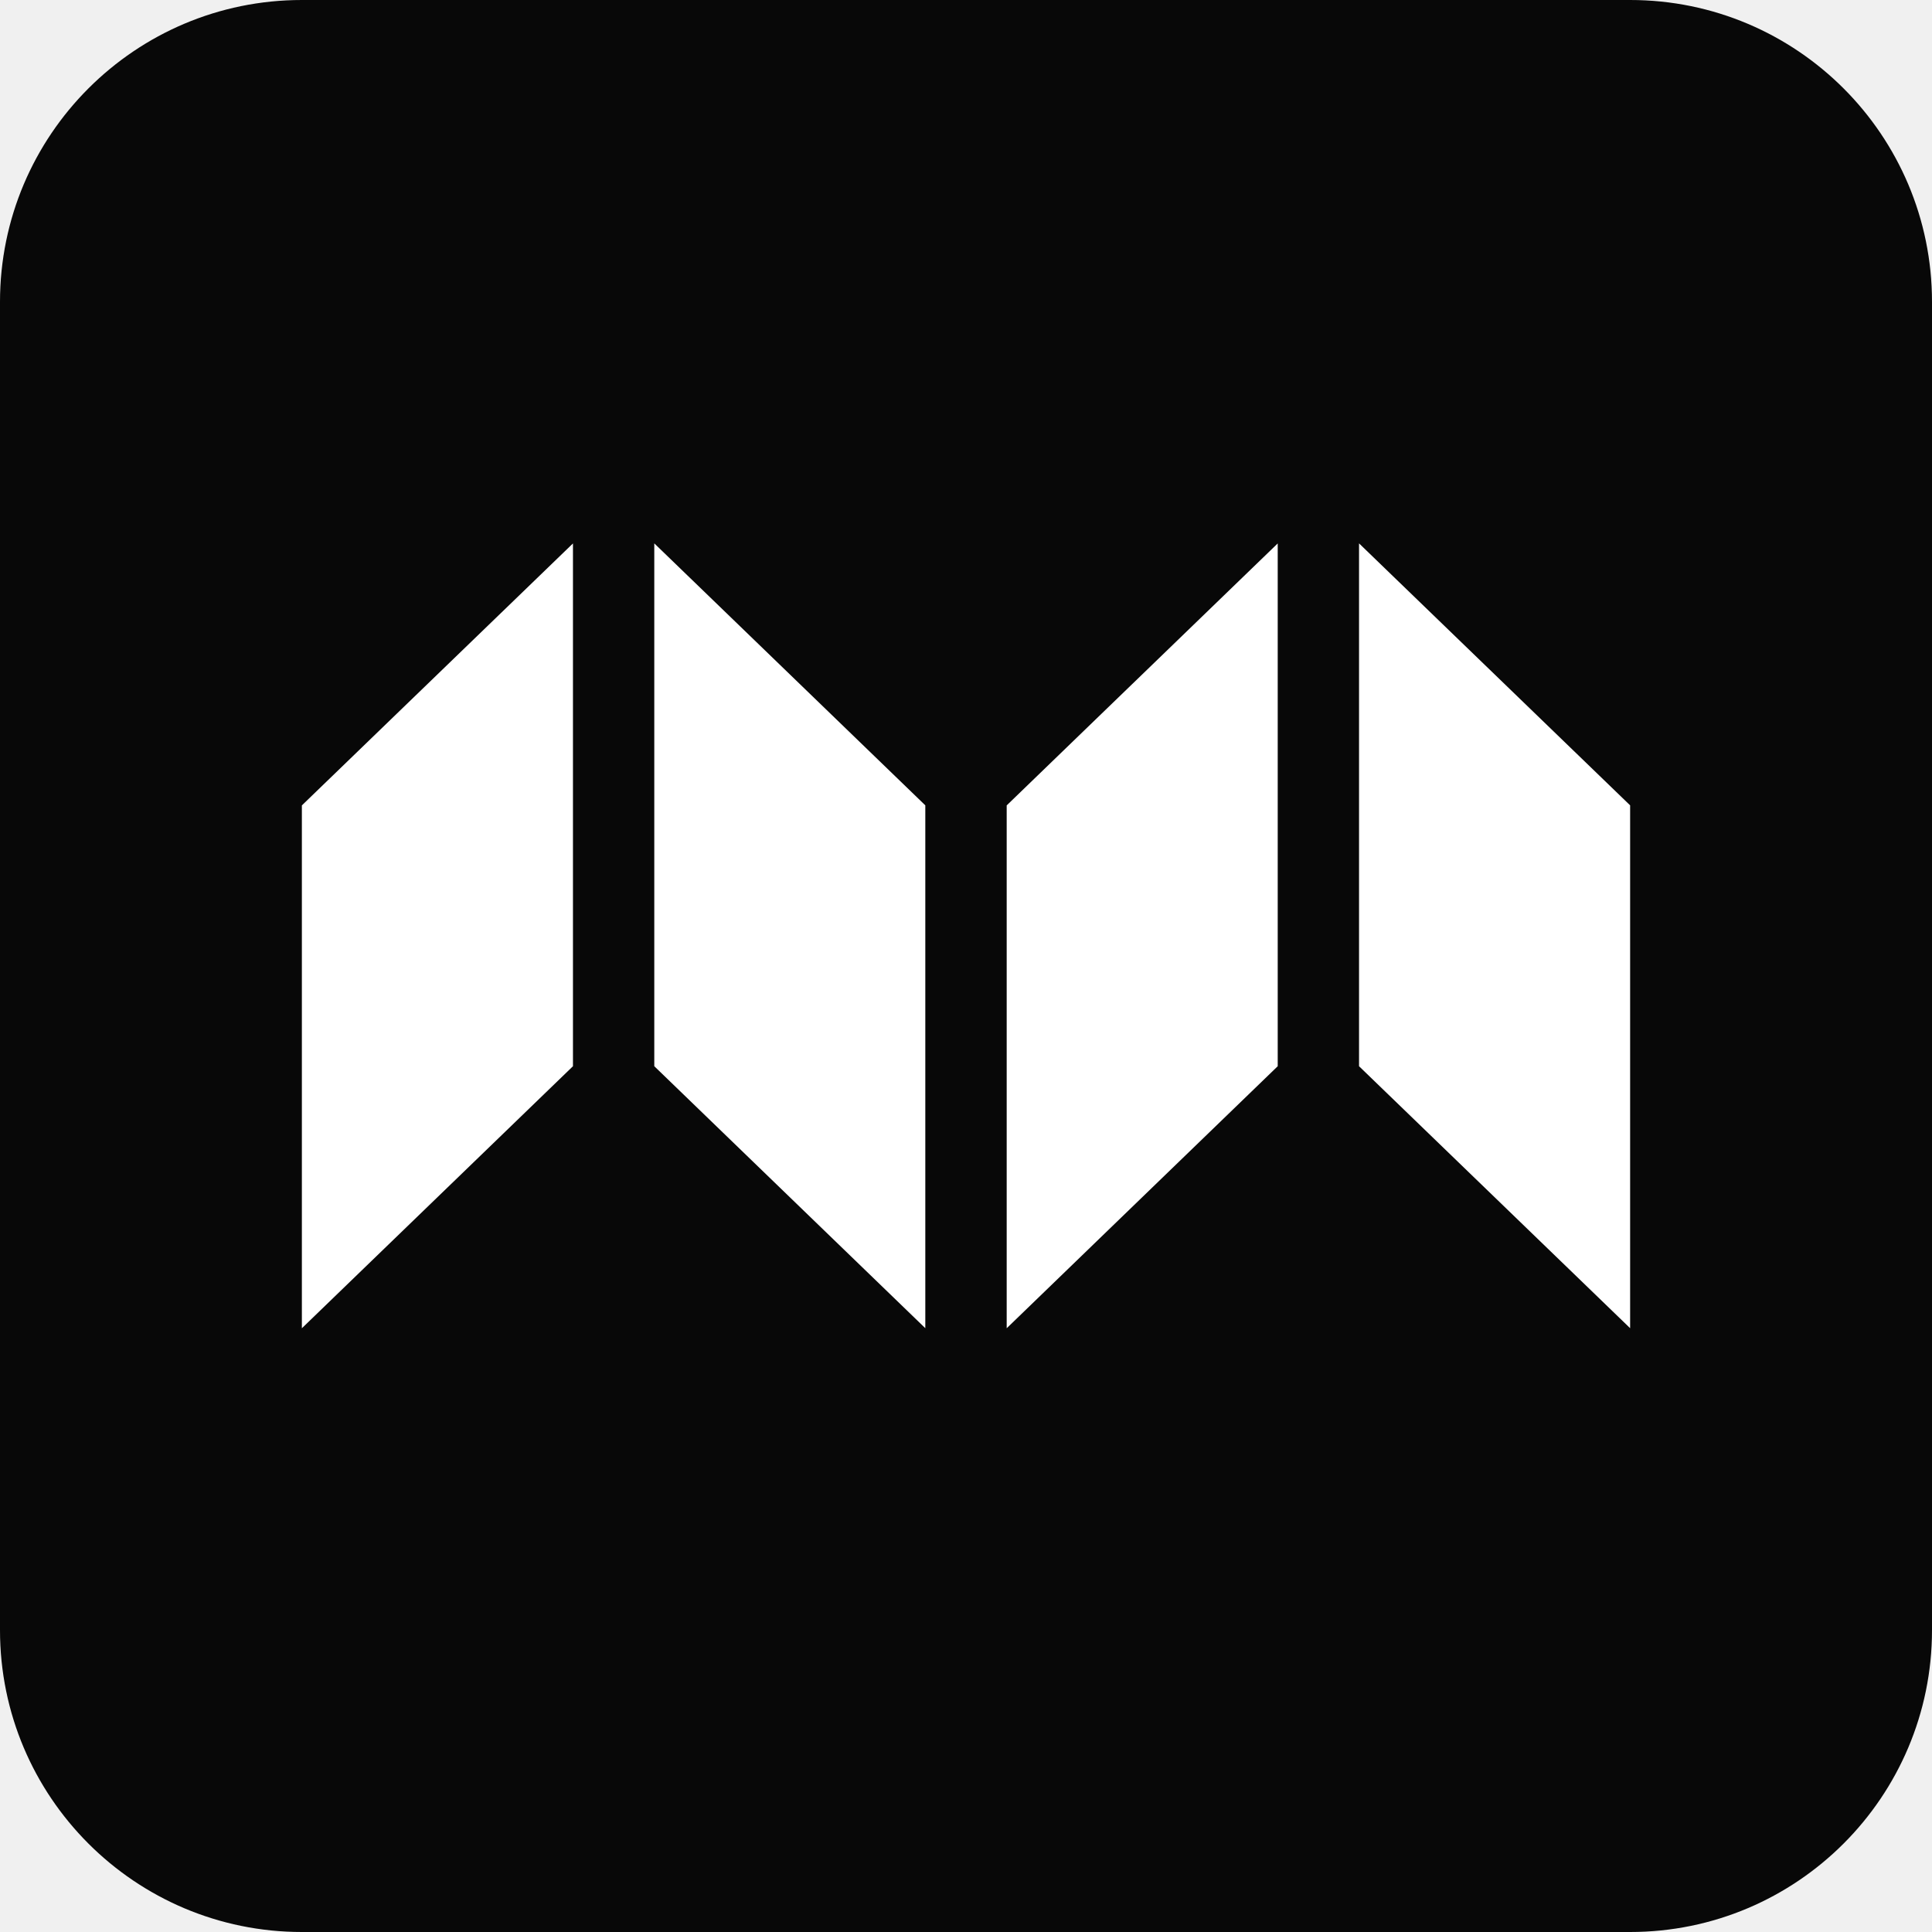
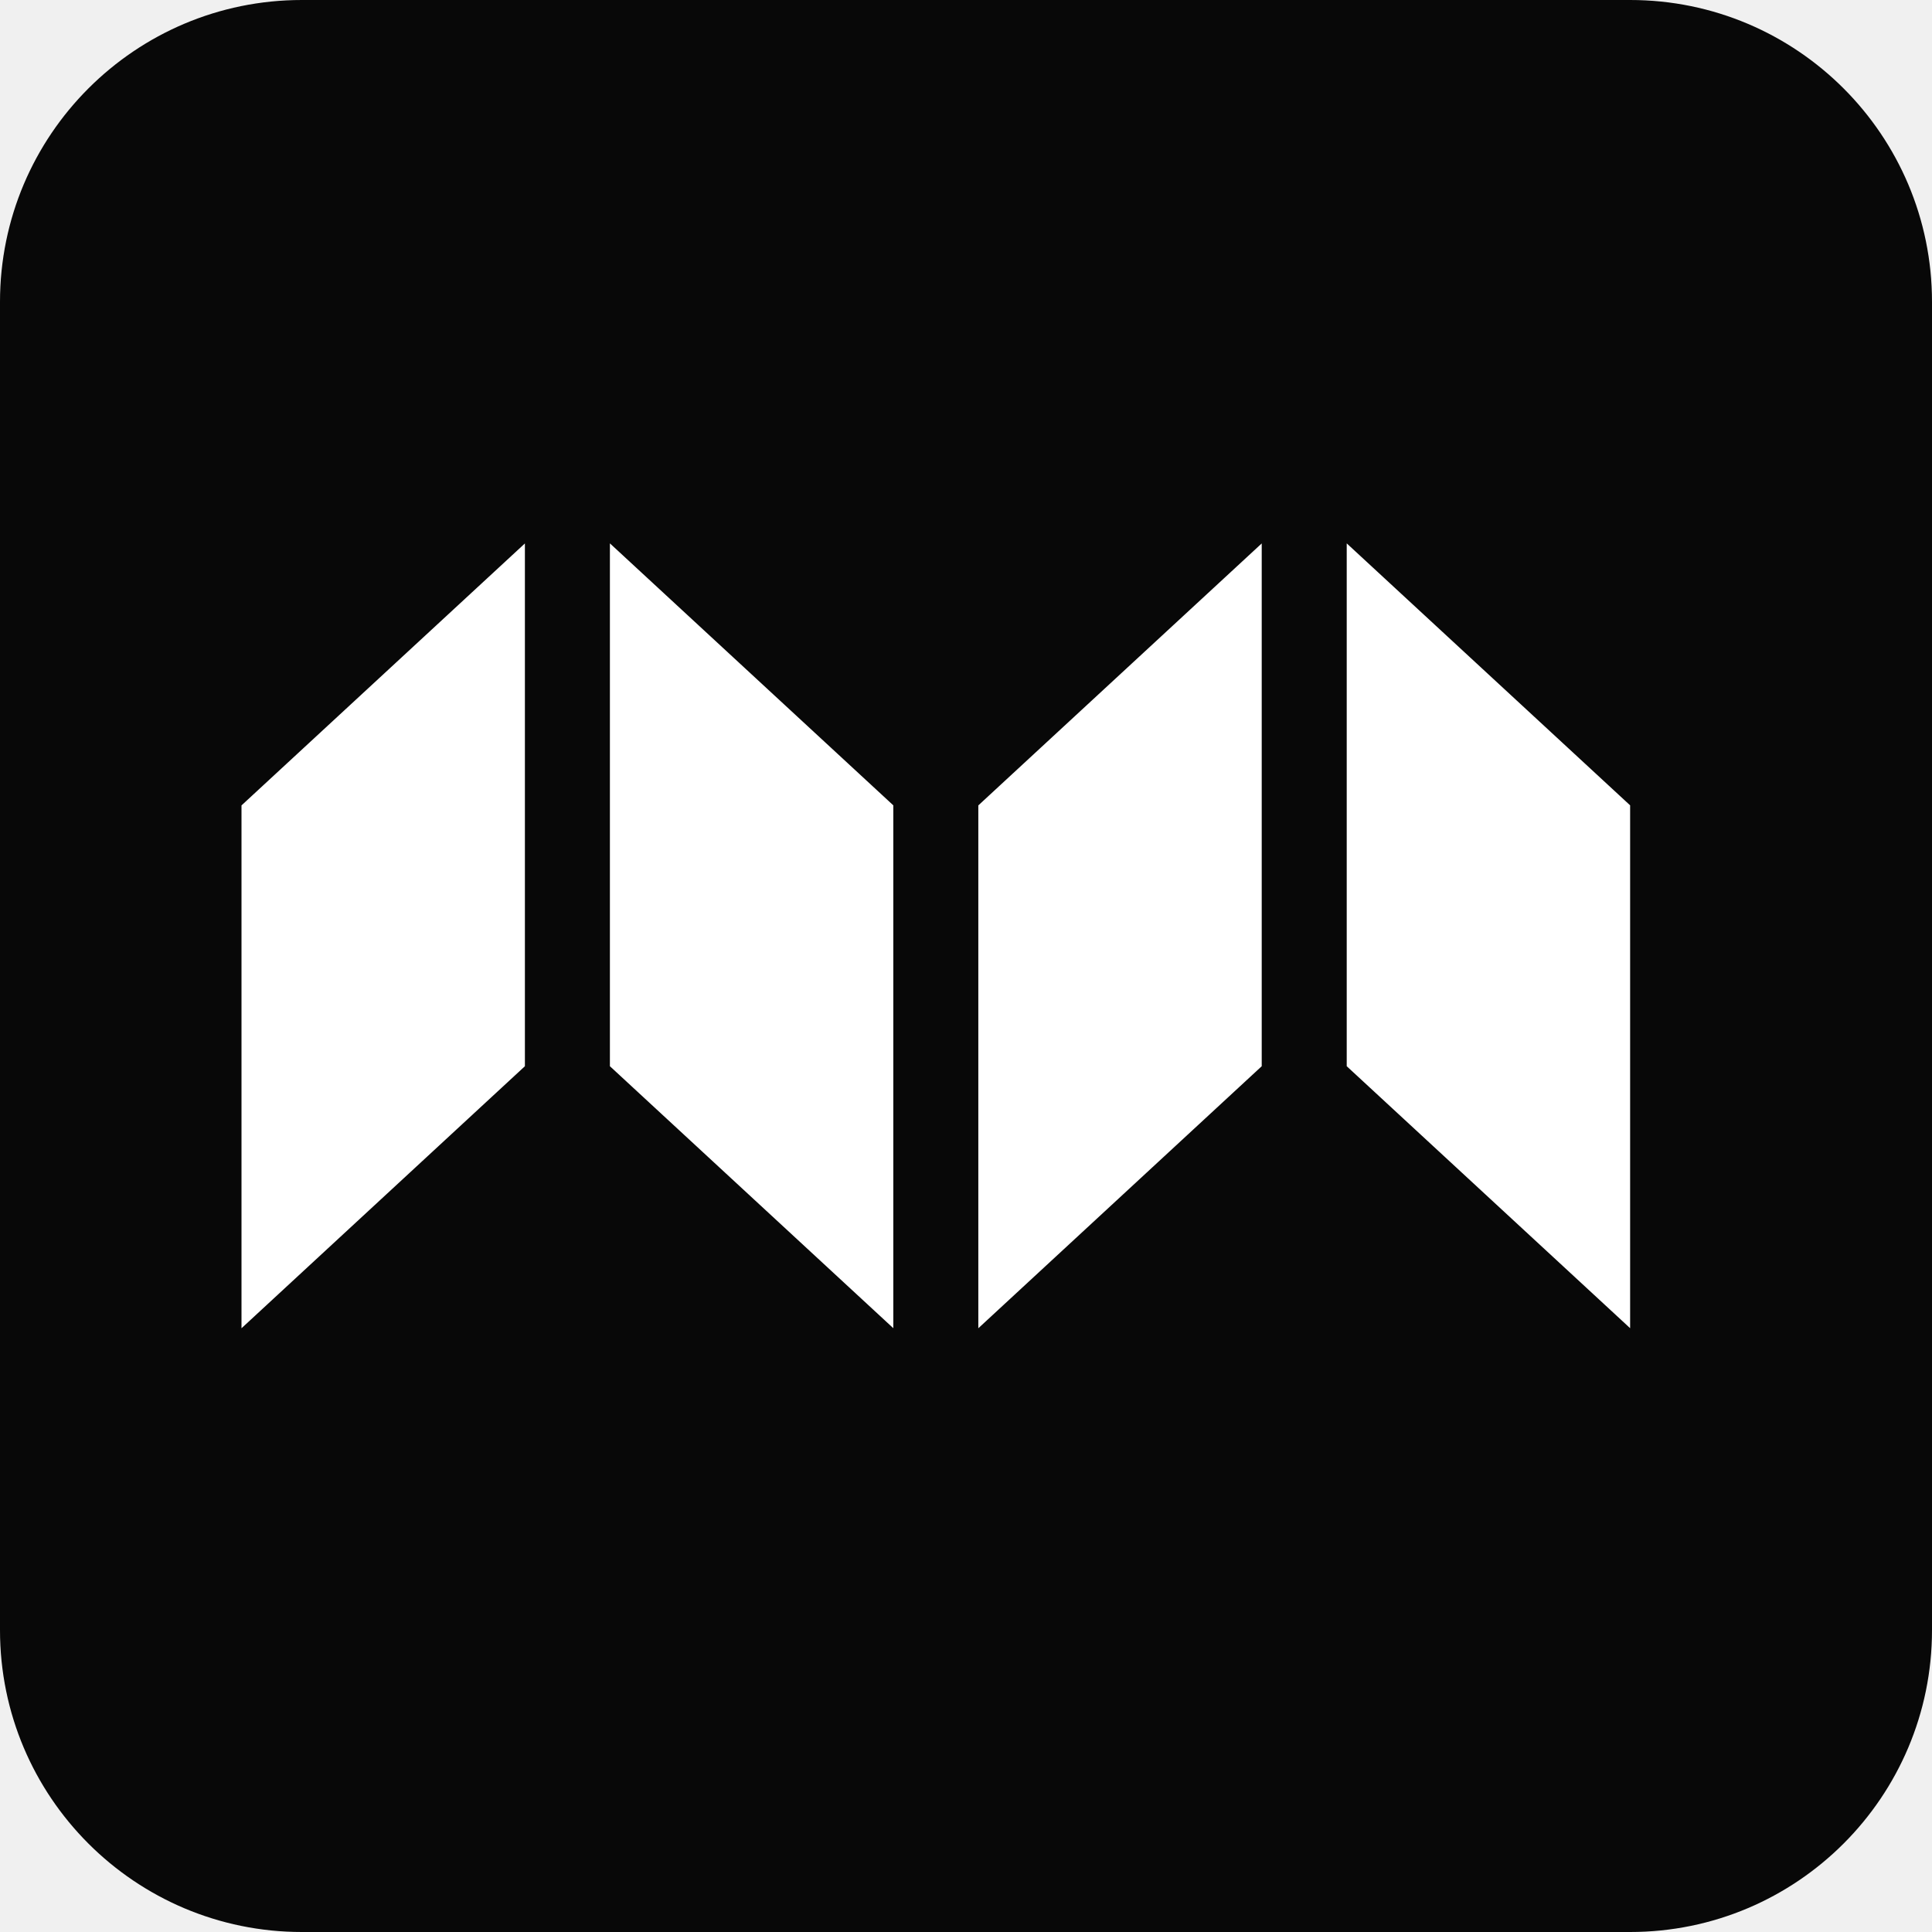
<svg xmlns="http://www.w3.org/2000/svg" width="32" height="32" viewBox="0 0 32 32" fill="none">
  <rect width="32" height="32" rx="5" fill="#080808" />
-   <path d="M15.326 21.999V13.339L10.837 9V17.66L15.326 21.999Z" fill="white" />
-   <path d="M5 22V13.34L9.49 9.001V17.66L5 22Z" fill="white" />
-   <path d="M16.674 13.34V22L21.163 17.66V9.001L16.674 13.34Z" fill="white" />
-   <path d="M27 21.999V13.339L22.51 9V17.66L27 21.999Z" fill="white" />
+   <path d="M14.796 21.999V13.339L10.102 9V17.66L14.796 21.999Z" fill="white" />
+   <path d="M4 22V13.34L8.694 9.001V17.66L4 22Z" fill="white" />
+   <path d="M16.204 13.34V22L20.898 17.66V9.001L16.204 13.34Z" fill="white" />
+   <path d="M27 21.999V13.339L22.306 9V17.66L27 21.999Z" fill="white" />
</svg>
